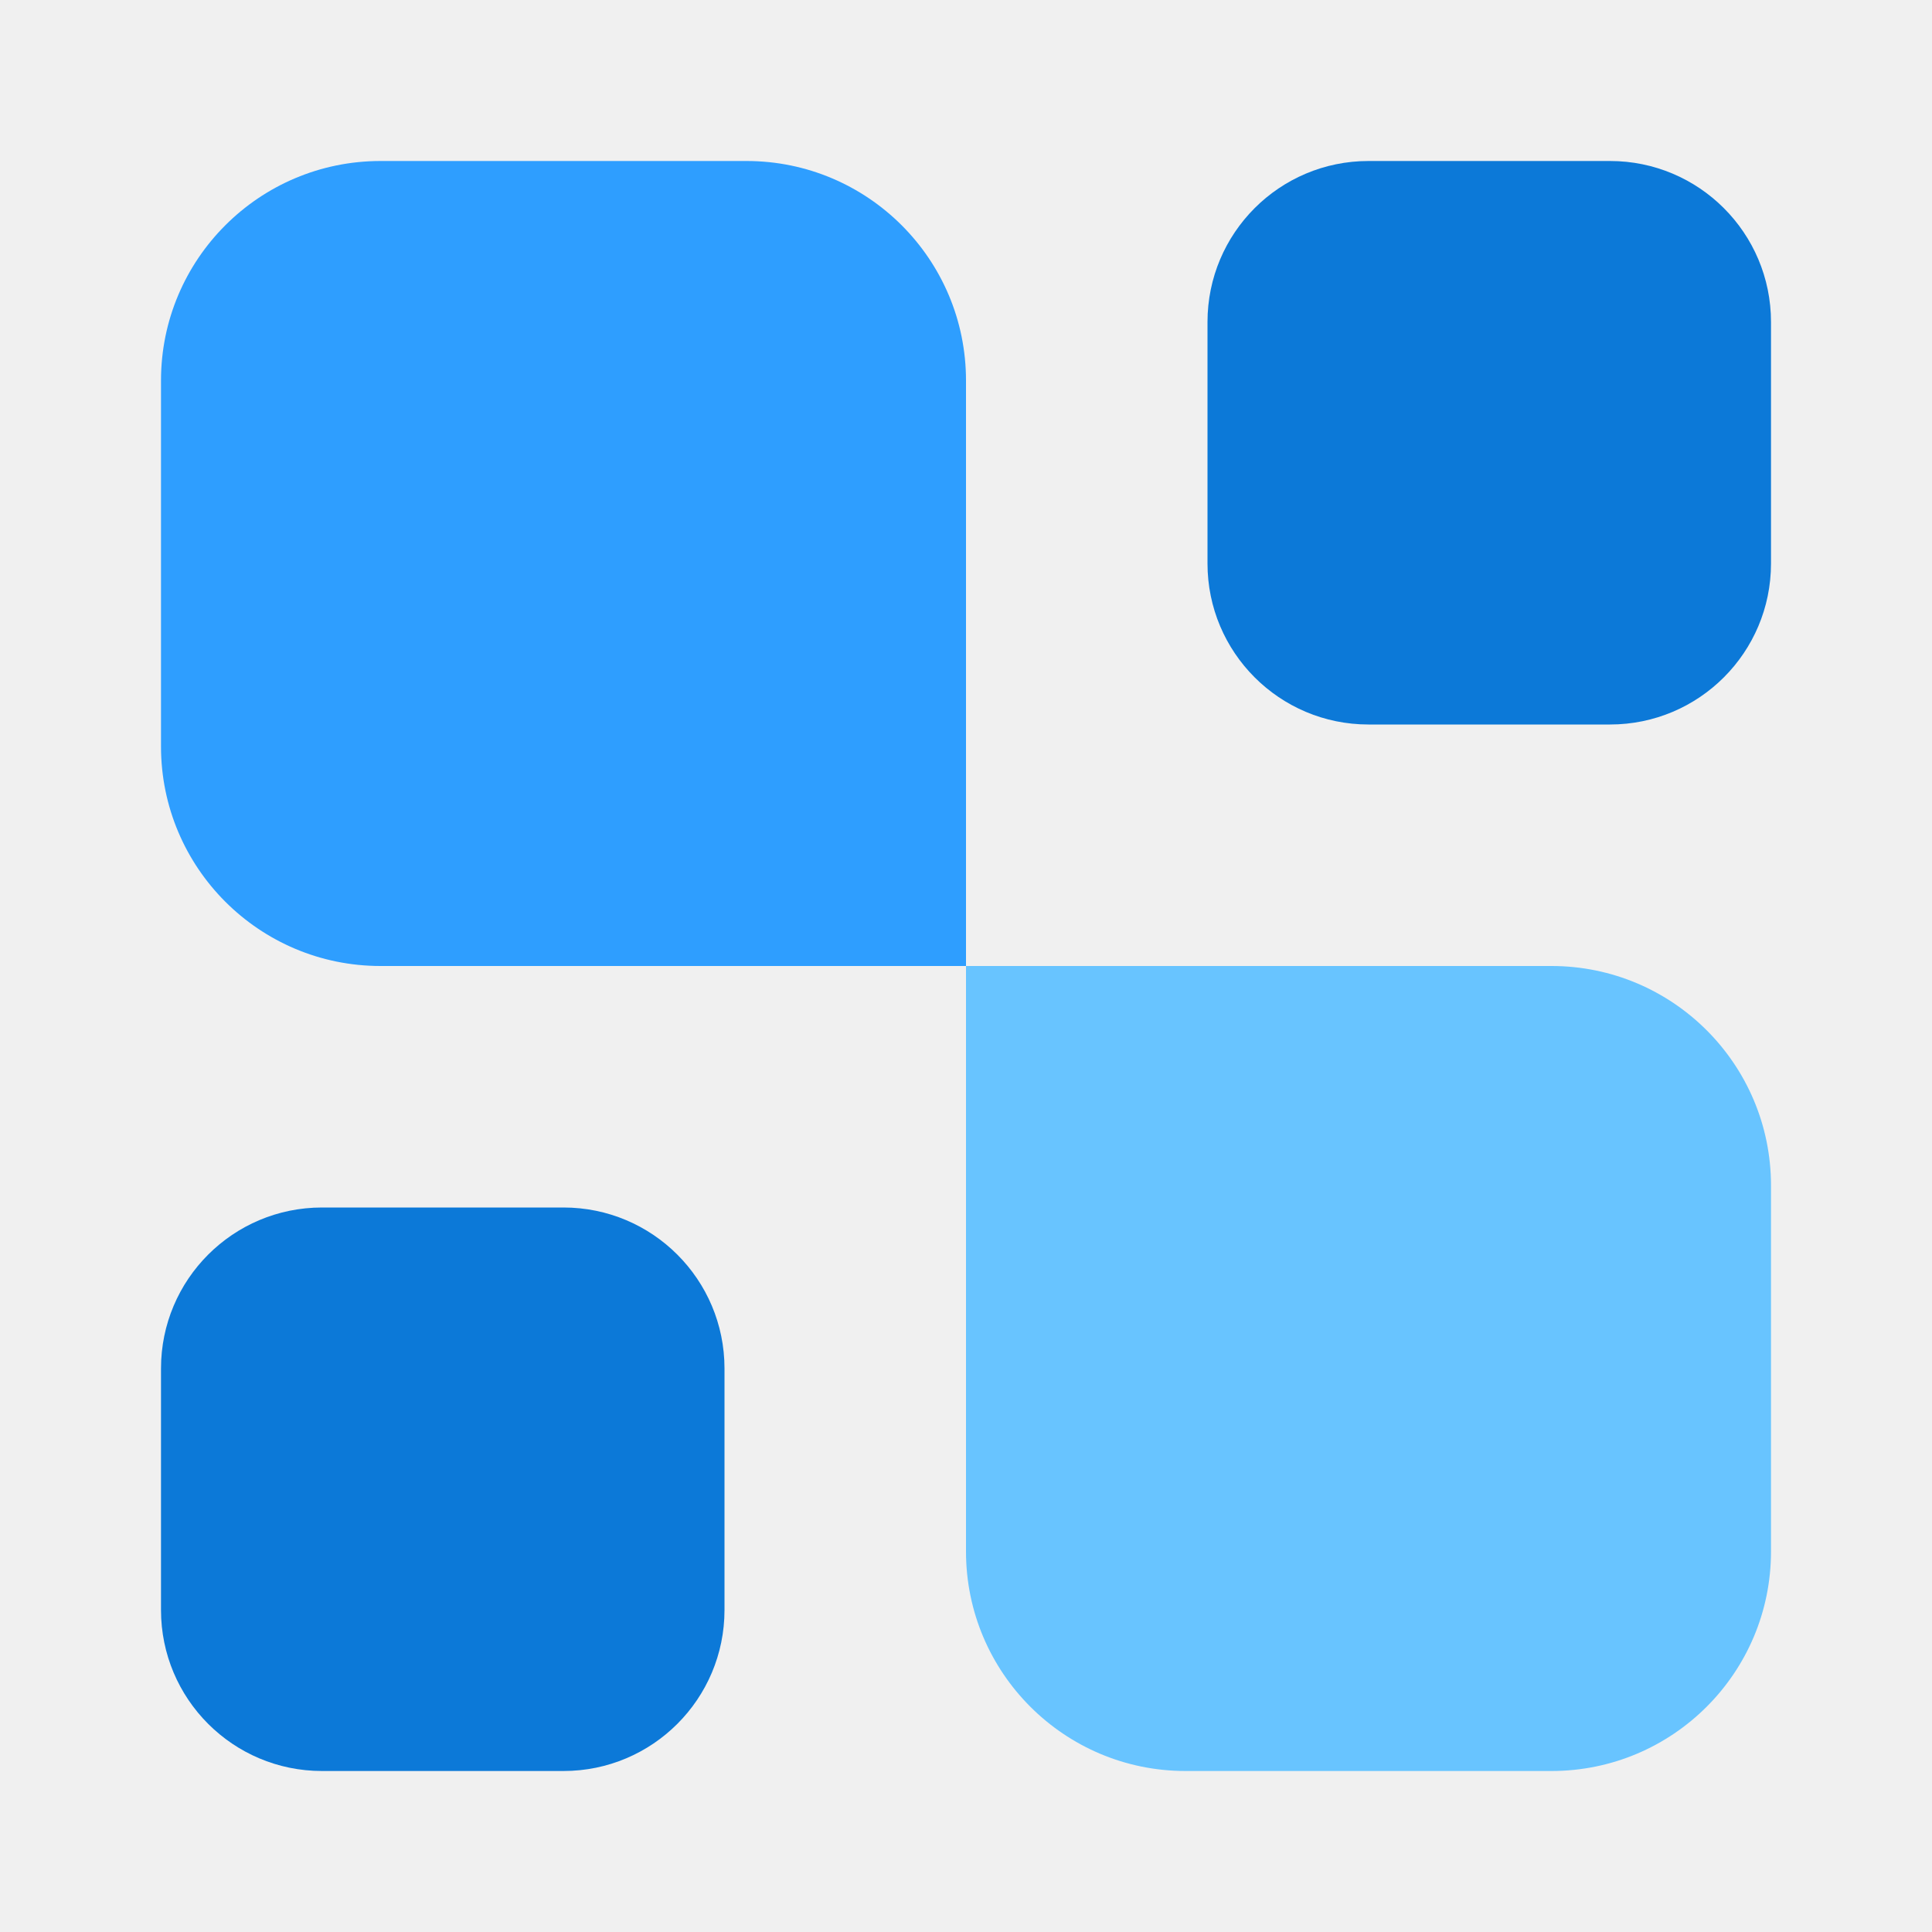
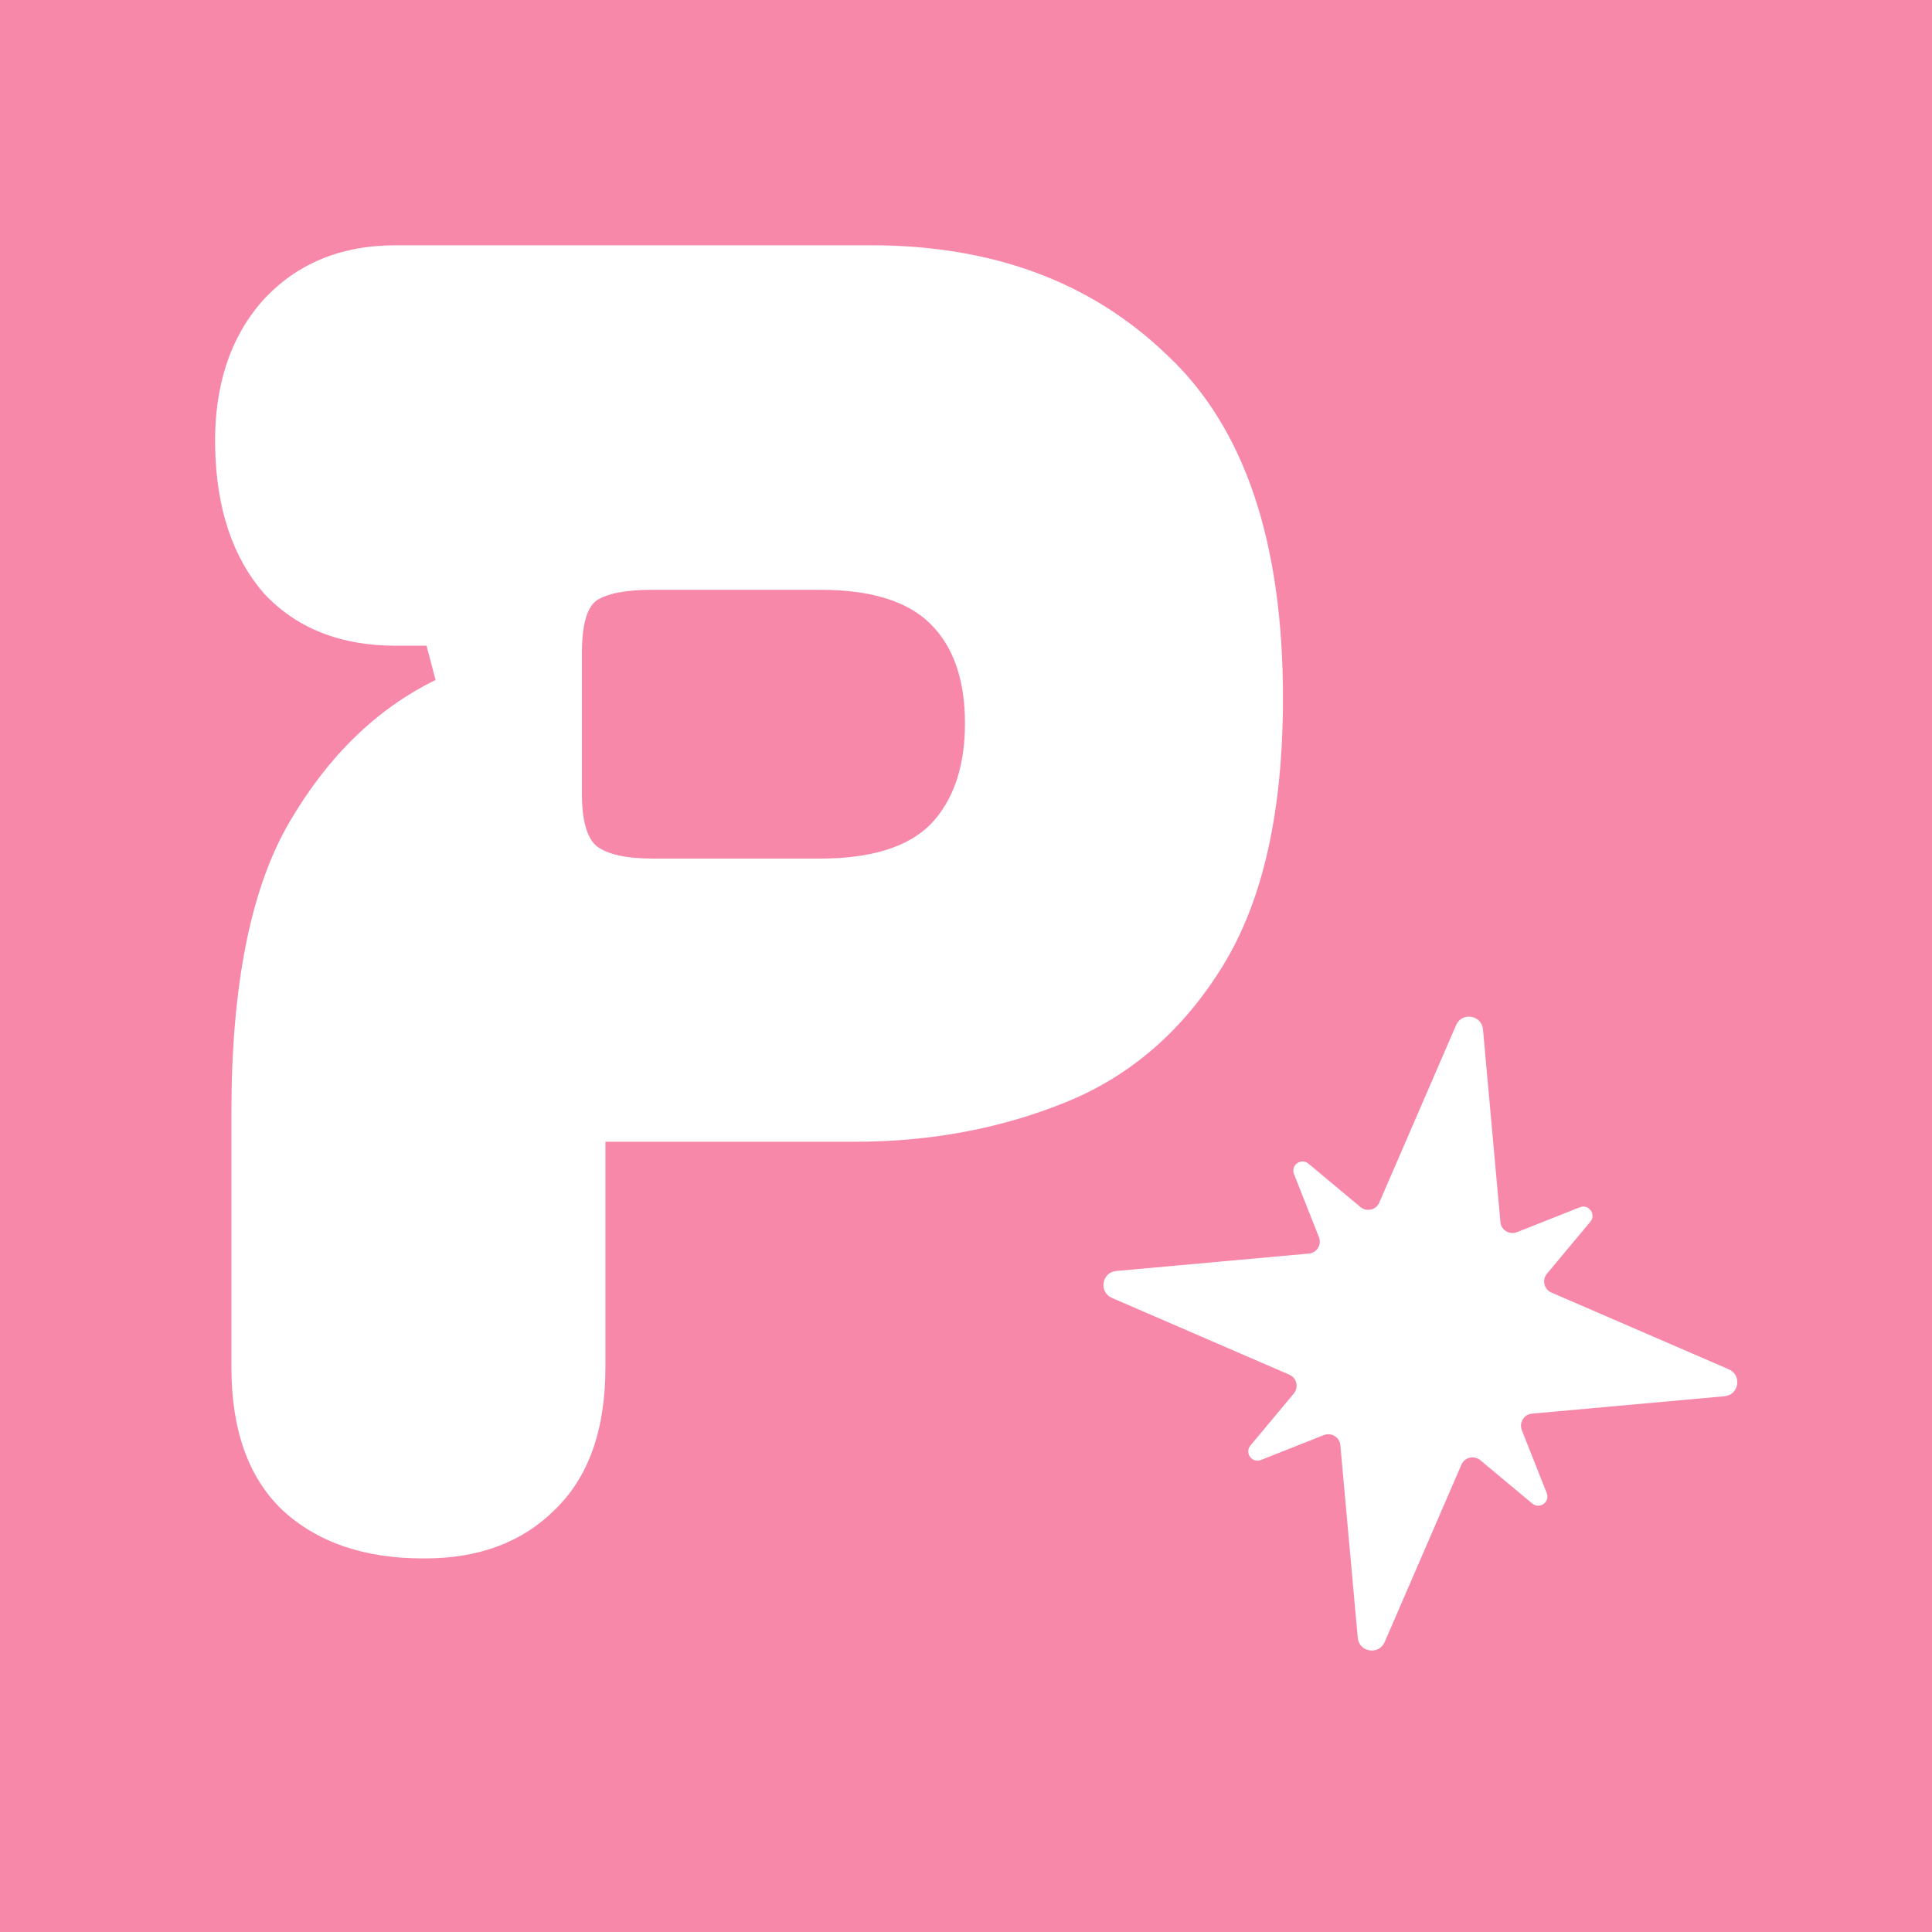
- <svg xmlns="http://www.w3.org/2000/svg" width="24" height="24" viewBox="0 0 24 24" fill="none">
-   <path d="M22 19.273C22 20.779 20.779 22 19.273 22H14.727C13.221 22 12 20.779 12 19.273V12H19.273C20.779 12 22 13.221 22 14.727V19.273Z" fill="#68C4FF" />
-   <path d="M20 2C21.105 2 22 2.895 22 4V7C22 8.105 21.105 9 20 9H17C15.895 9 15 8.105 15 7V4C15 2.895 15.895 2 17 2H20Z" fill="#0C79D8" />
-   <path d="M7 15C8.105 15 9 15.895 9 17V20C9 21.105 8.105 22 7 22H4C2.895 22 2 21.105 2 20V17C2 15.895 2.895 15 4 15H7Z" fill="#0C79D8" />
-   <path d="M12 12H4.727C3.221 12 2 10.779 2 9.273V4.727C2 3.221 3.221 2 4.727 2H9.273C10.779 2 12 3.221 12 4.727V12Z" fill="#2E9EFF" />
+ <svg xmlns="http://www.w3.org/2000/svg" preserveAspectRatio="none" overflow="visible" style="display: block;" width="512" height="512" viewBox="0 0 512 512" fill="none">
+   <g id="favicon2">
+     <rect width="512" height="512" fill="#F888AA" />
+     <path id="Vector" d="M403.307 379.019C402.523 377.042 403.836 374.822 405.956 374.629L405.998 374.626L457.015 370.019C460.863 369.664 461.705 364.421 458.16 362.884L411.148 342.542L411.109 342.526C409.161 341.68 408.608 339.161 409.971 337.533L421.454 323.772C423.075 321.824 421.03 319.003 418.681 319.939L402.018 326.538C400.04 327.322 397.825 326.01 397.627 323.894C397.63 323.879 397.622 323.862 397.624 323.847L393.009 272.818C392.665 268.972 387.416 268.129 385.88 271.674L365.533 318.685C364.679 320.653 362.173 321.249 360.527 319.873L346.756 308.384C344.809 306.758 341.983 308.802 342.924 311.156L349.54 327.869C350.32 329.846 348.988 332.017 346.873 332.21L346.831 332.213L295.818 336.826C291.971 337.175 291.129 342.419 294.673 343.96L341.68 364.302C341.68 364.302 341.705 364.311 341.719 364.318C343.672 365.169 344.22 367.683 342.861 369.317L331.385 383.073C329.764 385.022 331.803 387.847 334.157 386.911L350.814 380.317C352.792 379.532 355.012 380.846 355.204 382.966C355.202 382.981 355.204 382.997 355.208 383.008L359.82 434.021C360.17 437.863 365.419 438.706 366.95 435.165L387.291 388.158C387.291 388.158 387.301 388.129 387.308 388.114C388.16 386.161 390.673 385.613 392.307 386.972L406.068 398.454C408.011 400.075 410.837 398.03 409.901 395.682L403.302 379.018L403.307 379.019Z" fill="white" />
+     <path id="Vector_2" d="M160.442 302.577V362.33C160.442 378.901 155.973 391.489 147.035 400.093C138.417 408.698 126.925 413 112.56 413H112.081C96.44 413 83.991 408.698 74.734 400.093C65.796 391.489 61.327 378.901 61.327 362.33V294.929C61.327 261.148 66.434 235.495 76.649 217.967C86.864 200.44 99.792 187.852 115.433 180.203L113.039 171.121H104.899C90.215 171.121 78.564 166.5 69.945 157.258C61.646 147.698 57.336 134.791 57.017 118.538C56.698 102.604 60.848 89.698 69.466 79.819C78.404 69.94 90.215 65 104.899 65H230.829C263.07 65 289.245 74.72 309.355 94.159C329.785 113.28 340 143.555 340 184.984C340 214.94 334.733 238.522 324.199 255.731C313.665 272.94 299.779 285.049 282.542 292.06C265.304 299.071 246.63 302.577 226.52 302.577H160.442ZM154.218 210.319C154.218 217.33 155.495 221.951 158.048 224.181C160.921 226.412 165.869 227.527 172.892 227.527H217.422C230.829 227.527 240.565 224.5 246.63 218.445C252.695 212.071 255.728 203.148 255.728 191.676C255.728 180.203 252.695 171.44 246.63 165.385C240.565 159.33 230.829 156.302 217.422 156.302H172.892C165.869 156.302 160.921 157.258 158.048 159.17C155.495 161.082 154.218 165.703 154.218 173.033V210.319Z" fill="white" />
+   </g>
</svg>
